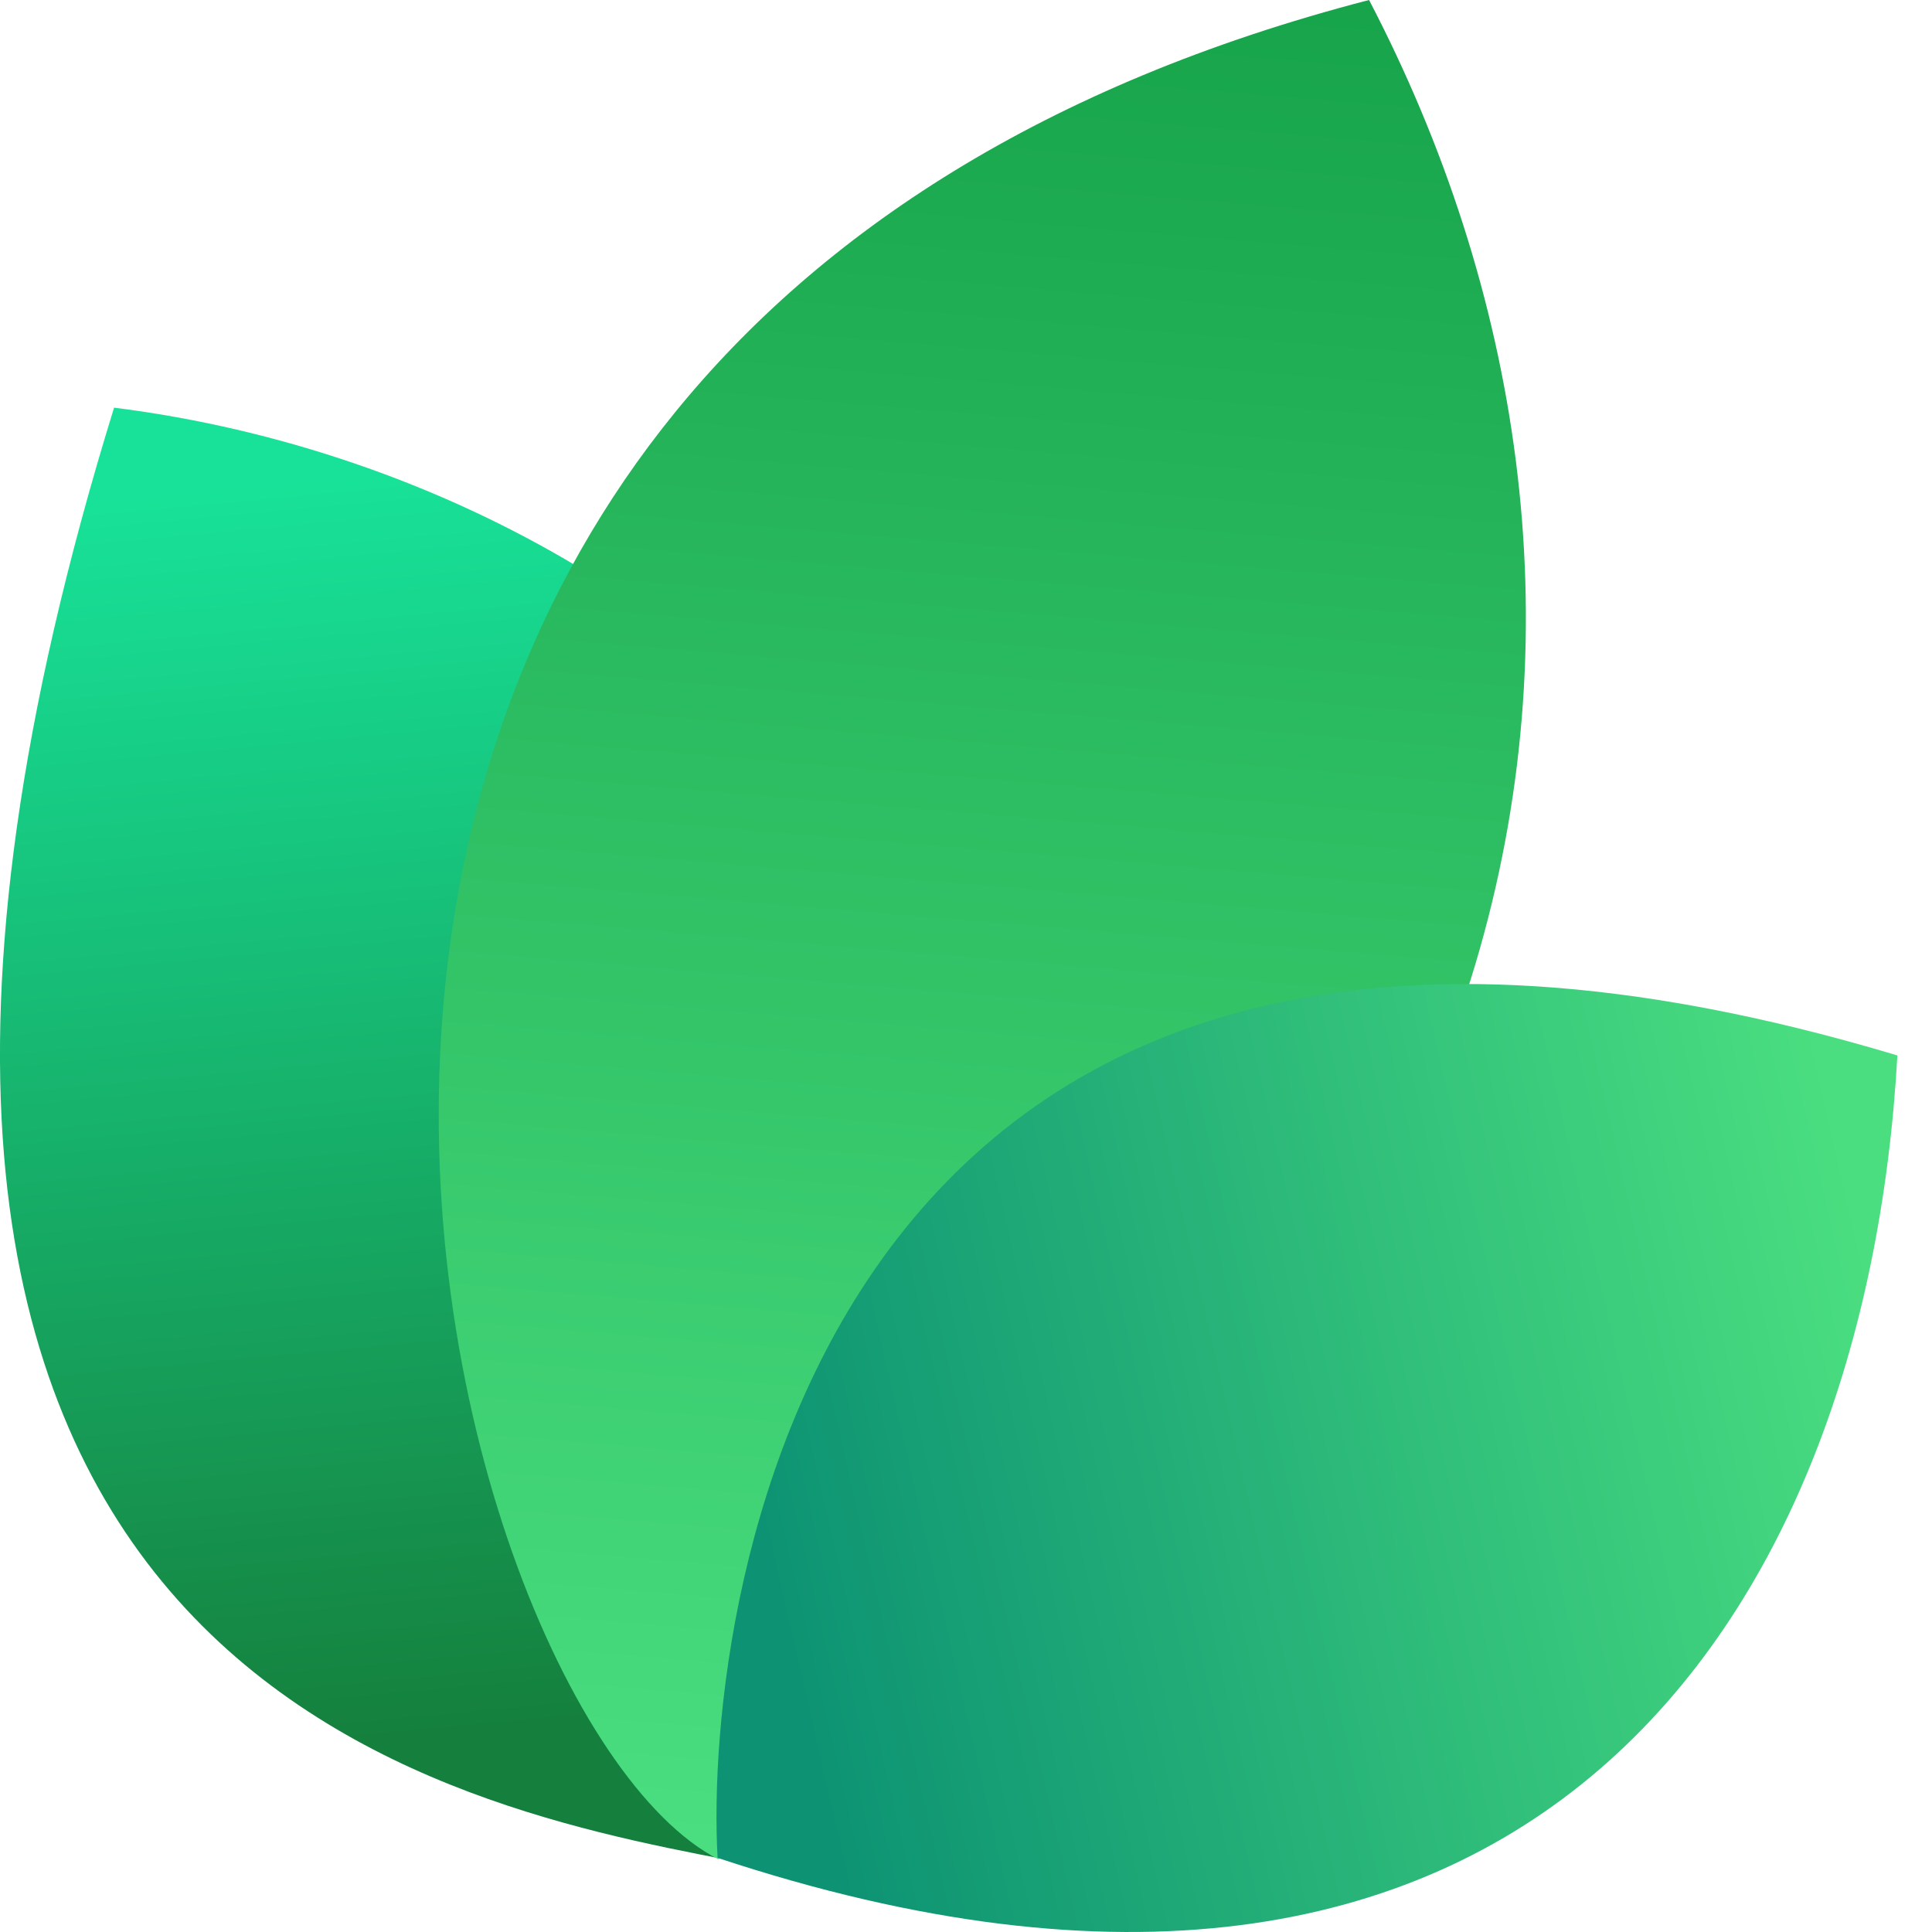
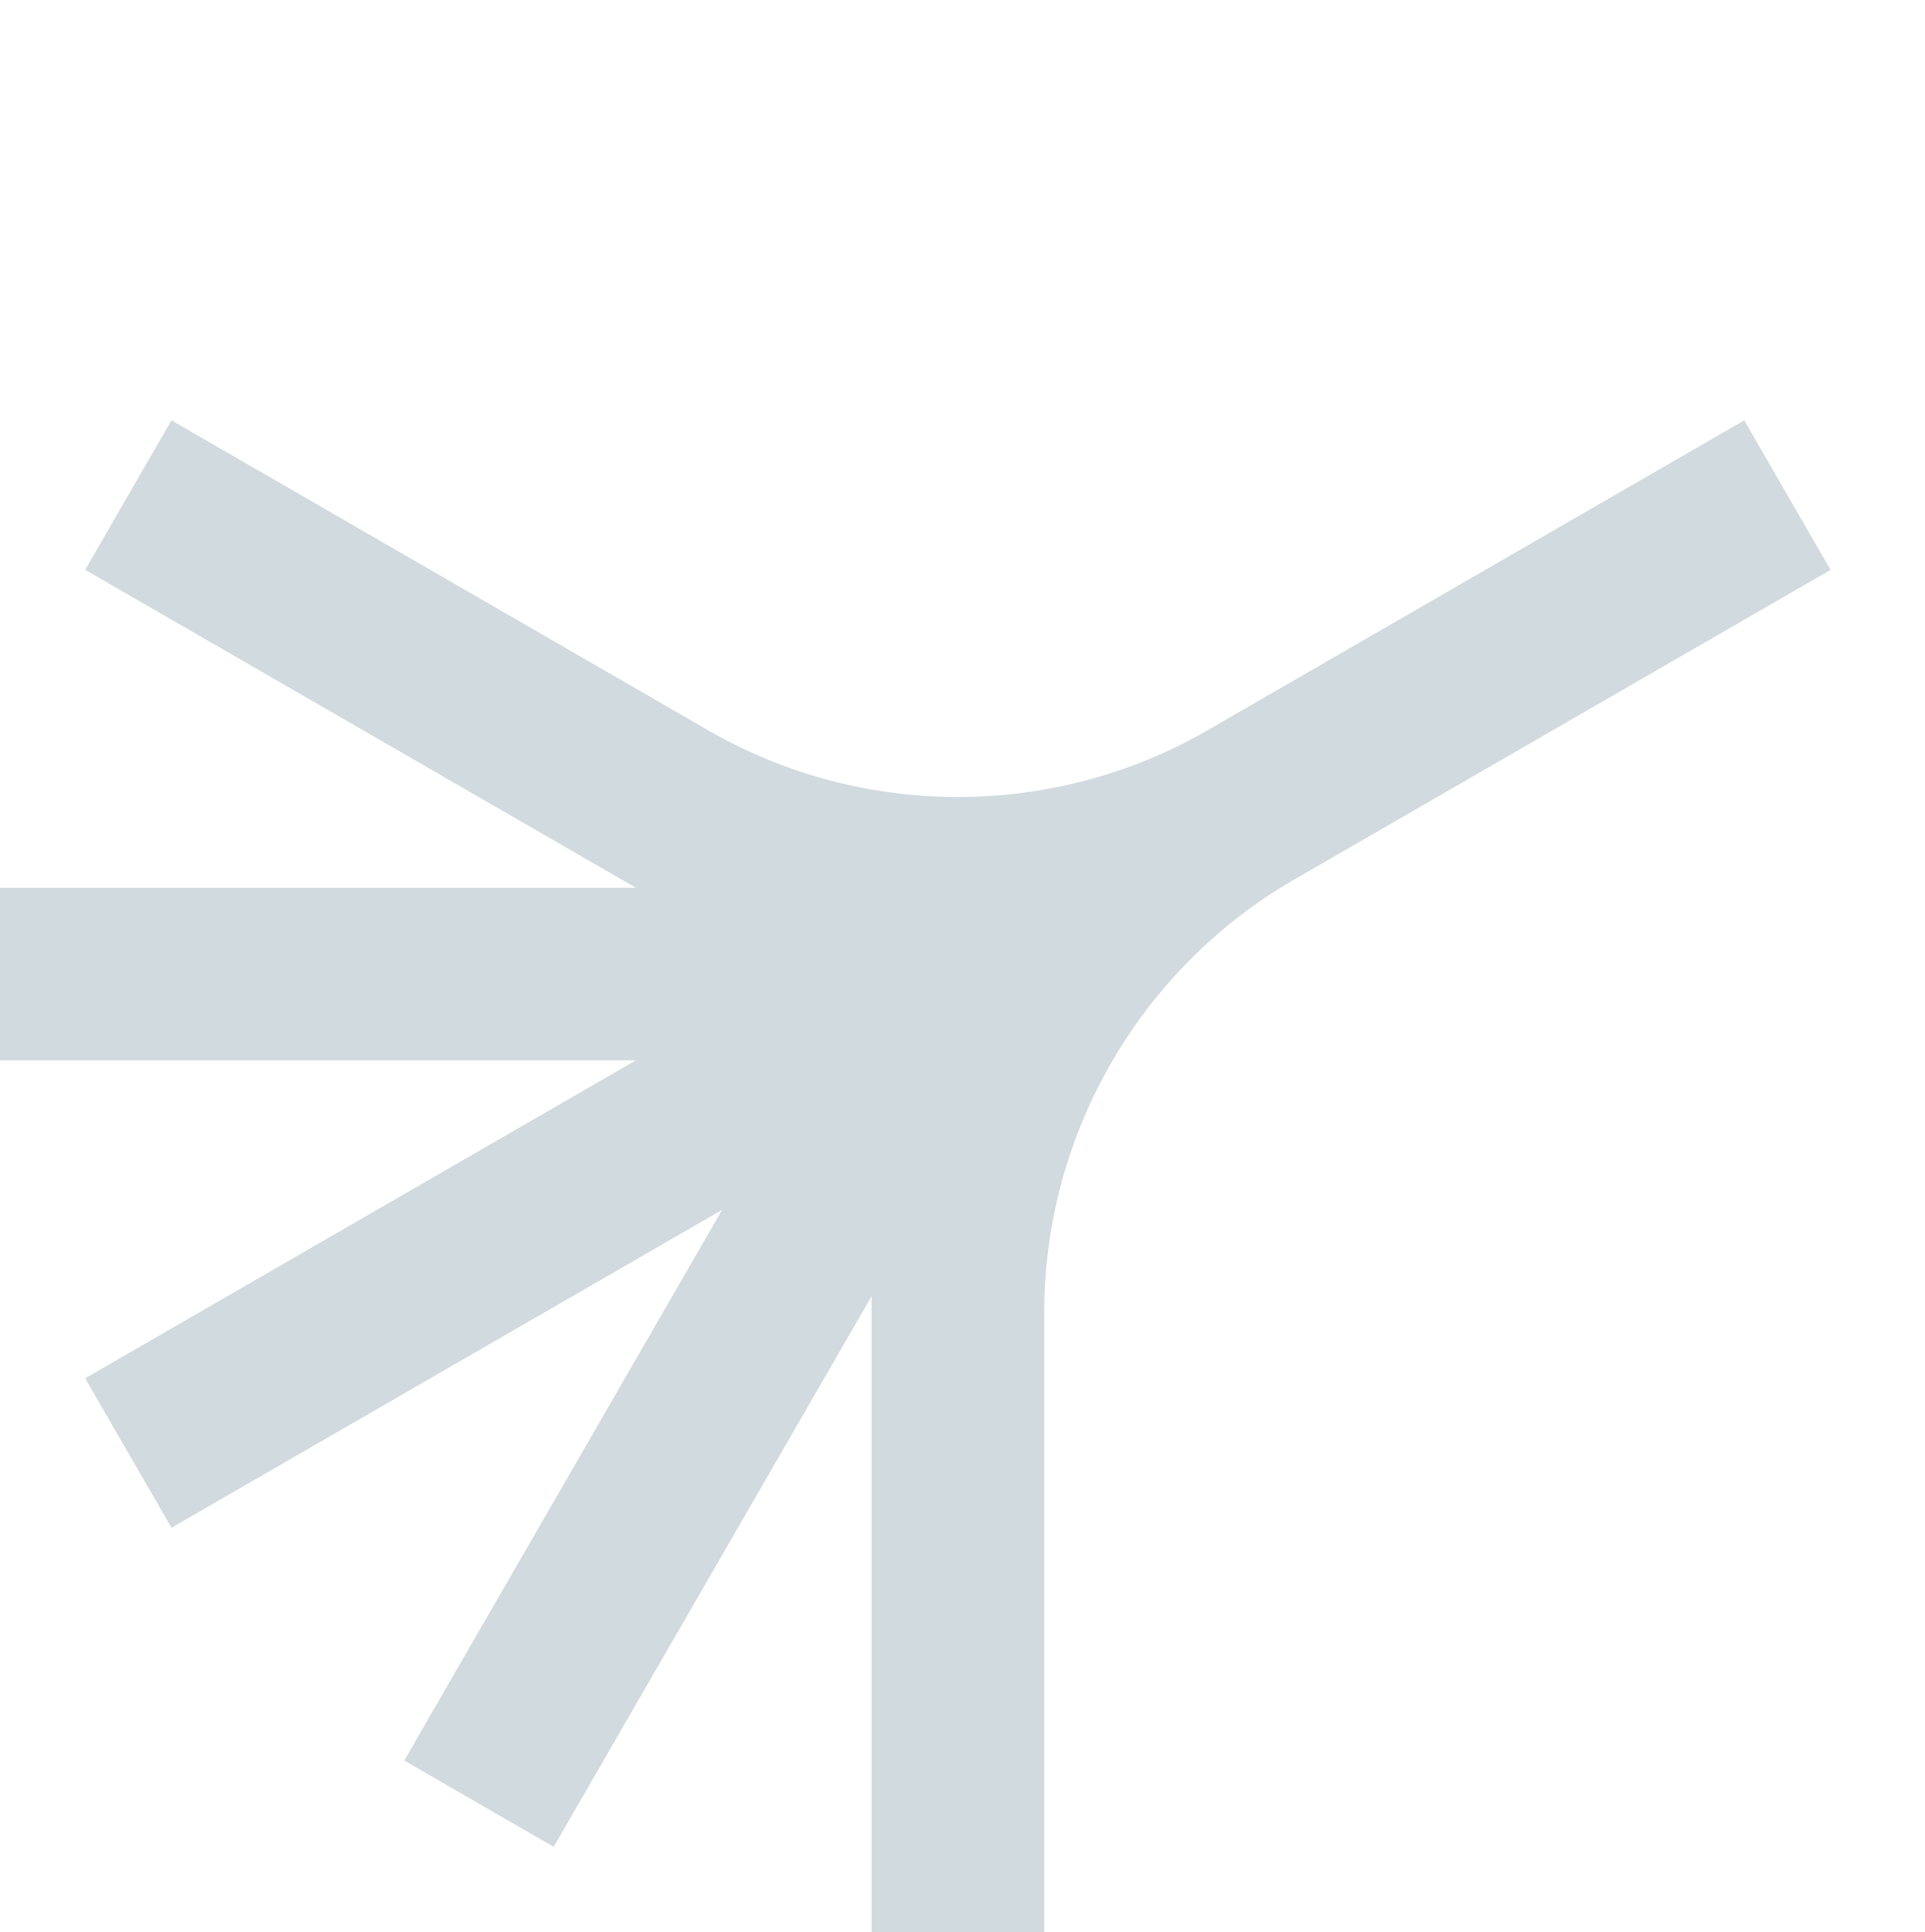
- <svg xmlns="http://www.w3.org/2000/svg" width="24" height="24" viewBox="0 0 24 24" fill="none">
-   <path d="M9.061 23.108C5.268 22.377 -3.391 20.627 1.417 5.064C9.634 6.099 16.973 14.064 9.061 23.108Z" fill="url(#paint0_linear_17557_2021)" />
-   <path d="M8.919 23.094C5.276 21.222 0.784 4.209 17.007 0C20.757 7.193 19.621 16.545 8.919 23.094Z" fill="url(#paint1_linear_17557_2021)" />
-   <path d="M8.914 23.079C8.735 19.882 10.159 9.085 23.57 13.111C23.181 20.123 18.984 26.418 8.914 23.079Z" fill="url(#paint2_linear_17557_2021)" />
+ <svg xmlns="http://www.w3.org/2000/svg" id="Layer_1" data-name="Layer 1" viewBox="0 0 133.78 134.3">
  <defs>
-     <linearGradient id="paint0_linear_17557_2021" x1="3.776" y1="5.916" x2="5.232" y2="21.559" gradientUnits="userSpaceOnUse">
-       <stop stop-color="#18E299" />
-       <stop offset="1" stop-color="#15803D" />
-     </linearGradient>
-     <linearGradient id="paint1_linear_17557_2021" x1="12.171" y1="-0.718" x2="10.19" y2="22.983" gradientUnits="userSpaceOnUse">
-       <stop stop-color="#16A34A" />
-       <stop offset="1" stop-color="#4ADE80" />
-     </linearGradient>
-     <linearGradient id="paint2_linear_17557_2021" x1="23.133" y1="15.353" x2="9.338" y2="18.52" gradientUnits="userSpaceOnUse">
-       <stop stop-color="#4ADE80" />
-       <stop offset="1" stop-color="#0D9373" />
-     </linearGradient>
+     <style>
+       .cls-1 {
+         fill: #d1dadf;
+       }
+     </style>
  </defs>
+   <path class="cls-1" d="M127.25,39.61l-6-10.39-37.3,21.54c-10.71,6.19-24.02,6.19-34.73,0L11.92,29.22l-6,10.39,38.28,22.1H0v12h44.2L5.92,95.81l6,10.39,38.28-22.1-22.1,38.28,10.39,6,22.1-38.28v44.2h12v-43.07c0-12.37,6.65-23.89,17.36-30.08l37.31-21.54h0Z" />
</svg>
